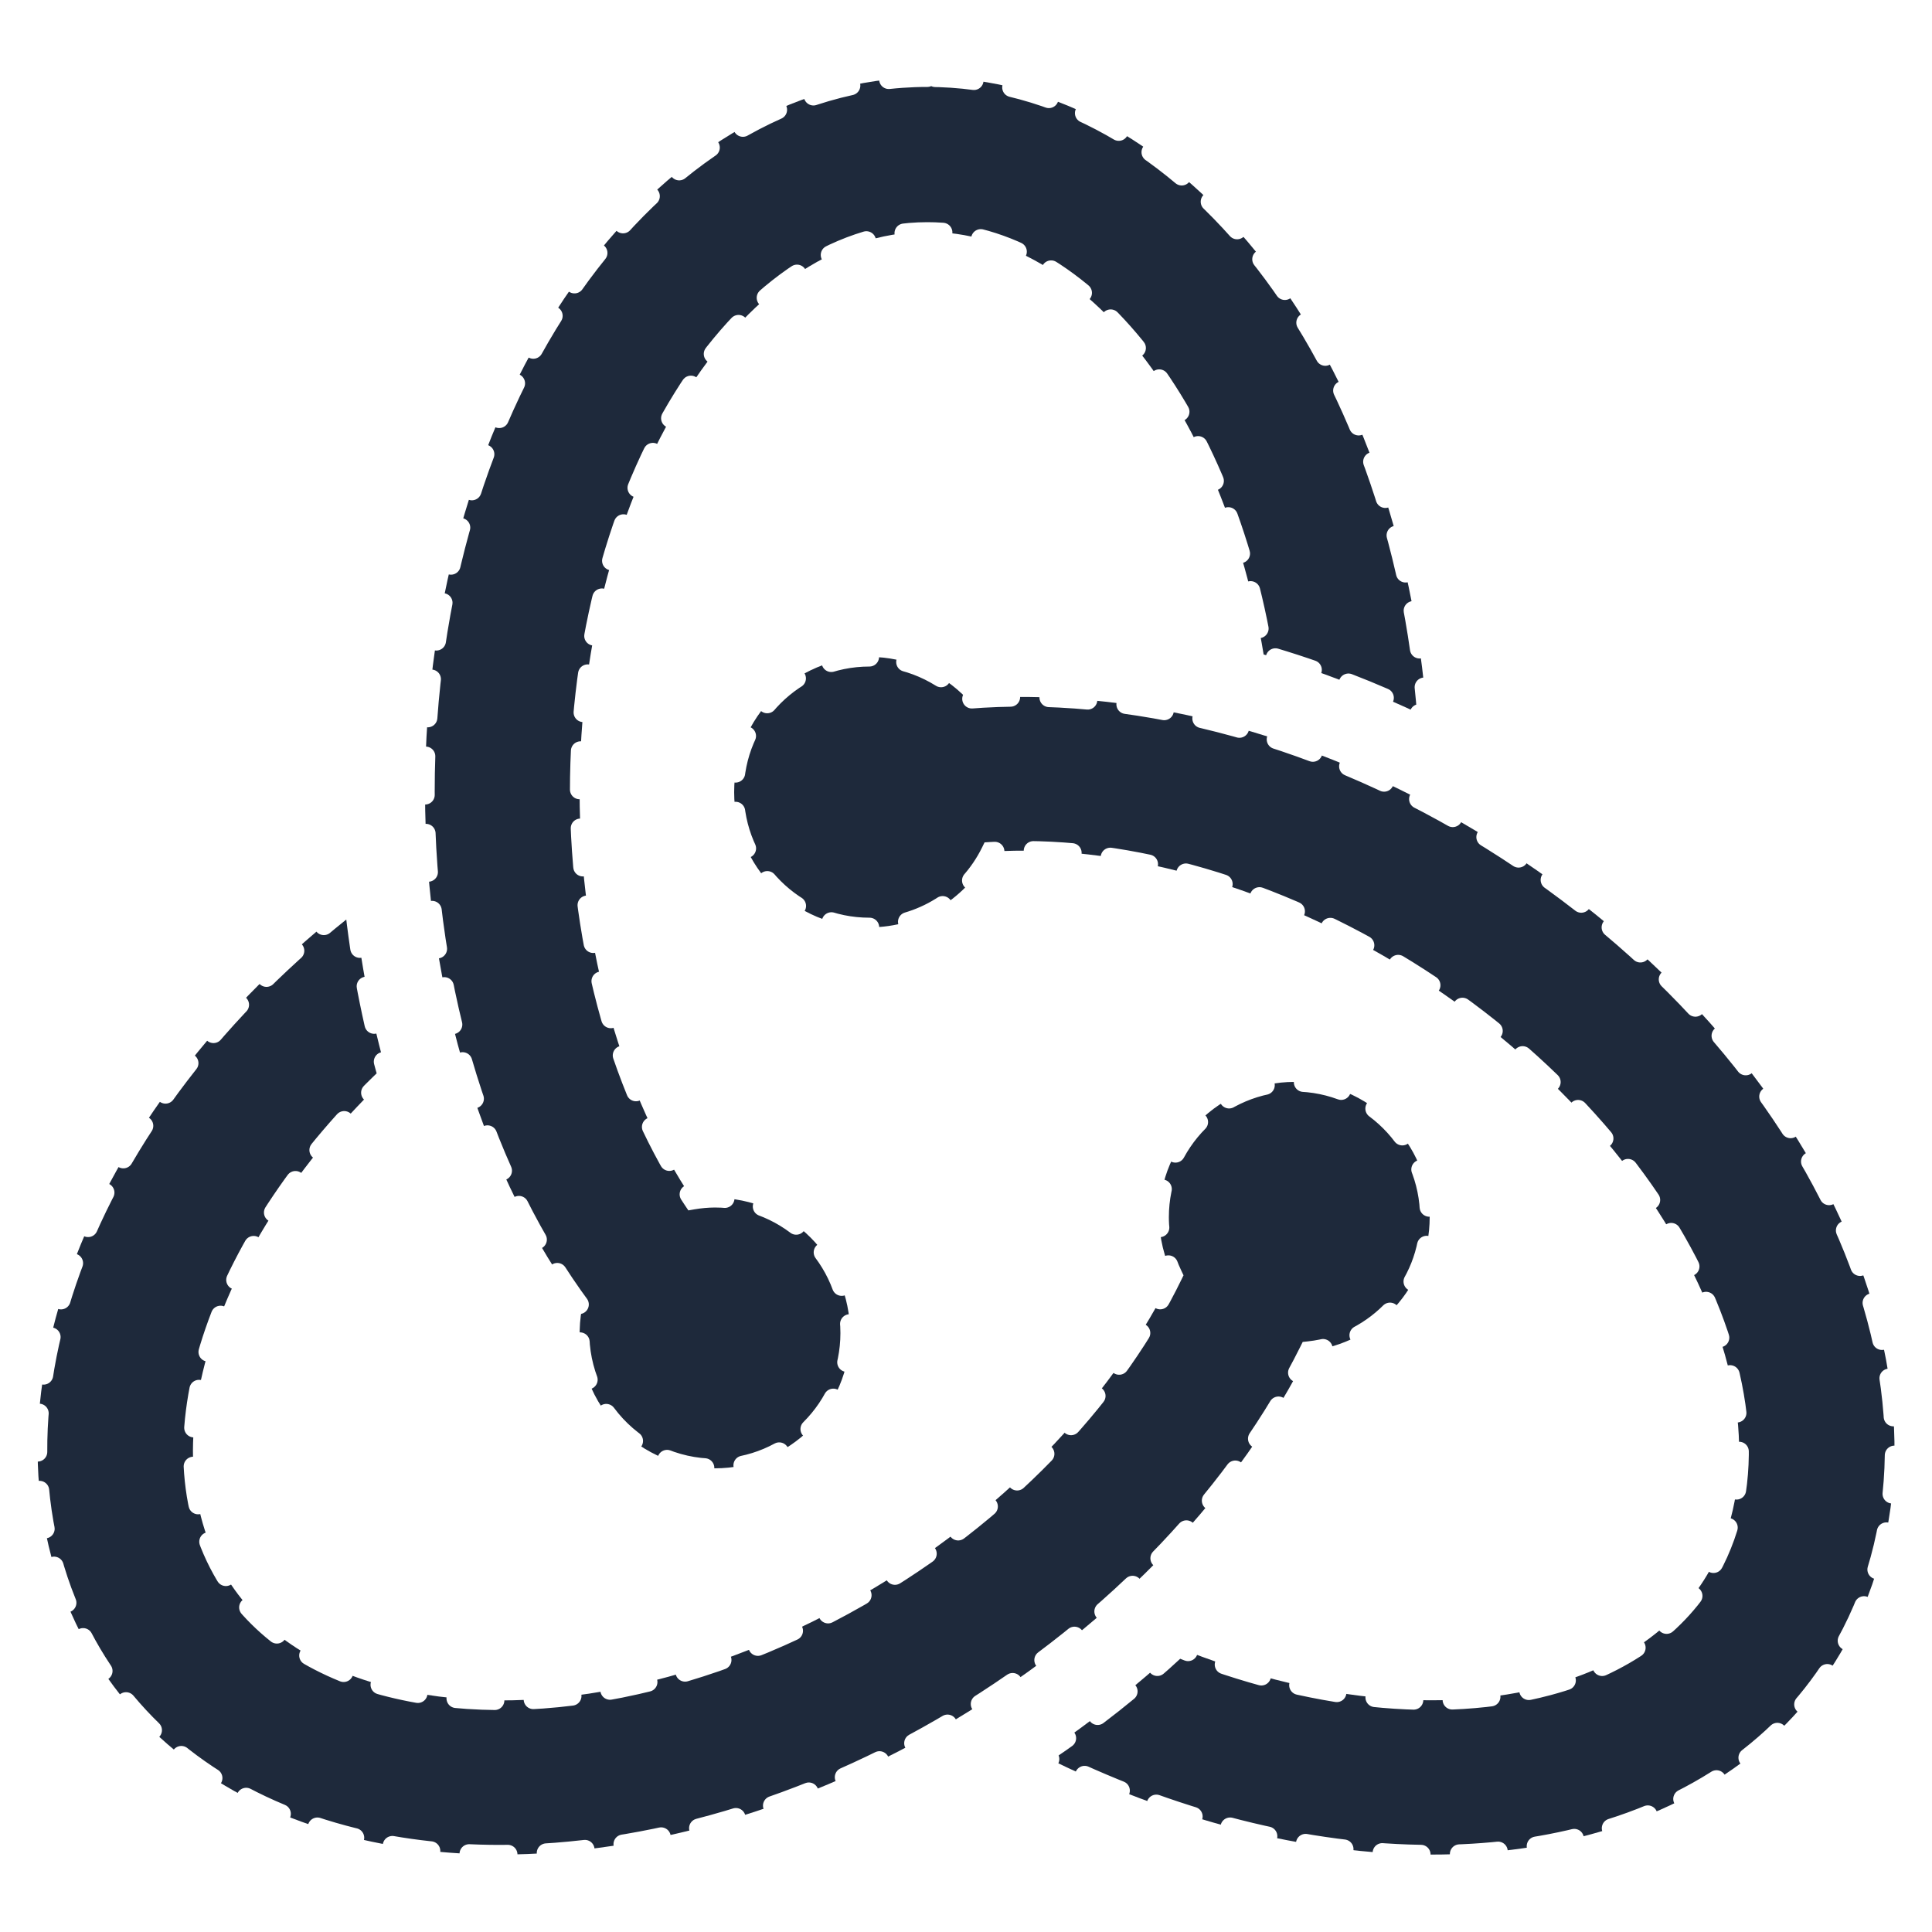
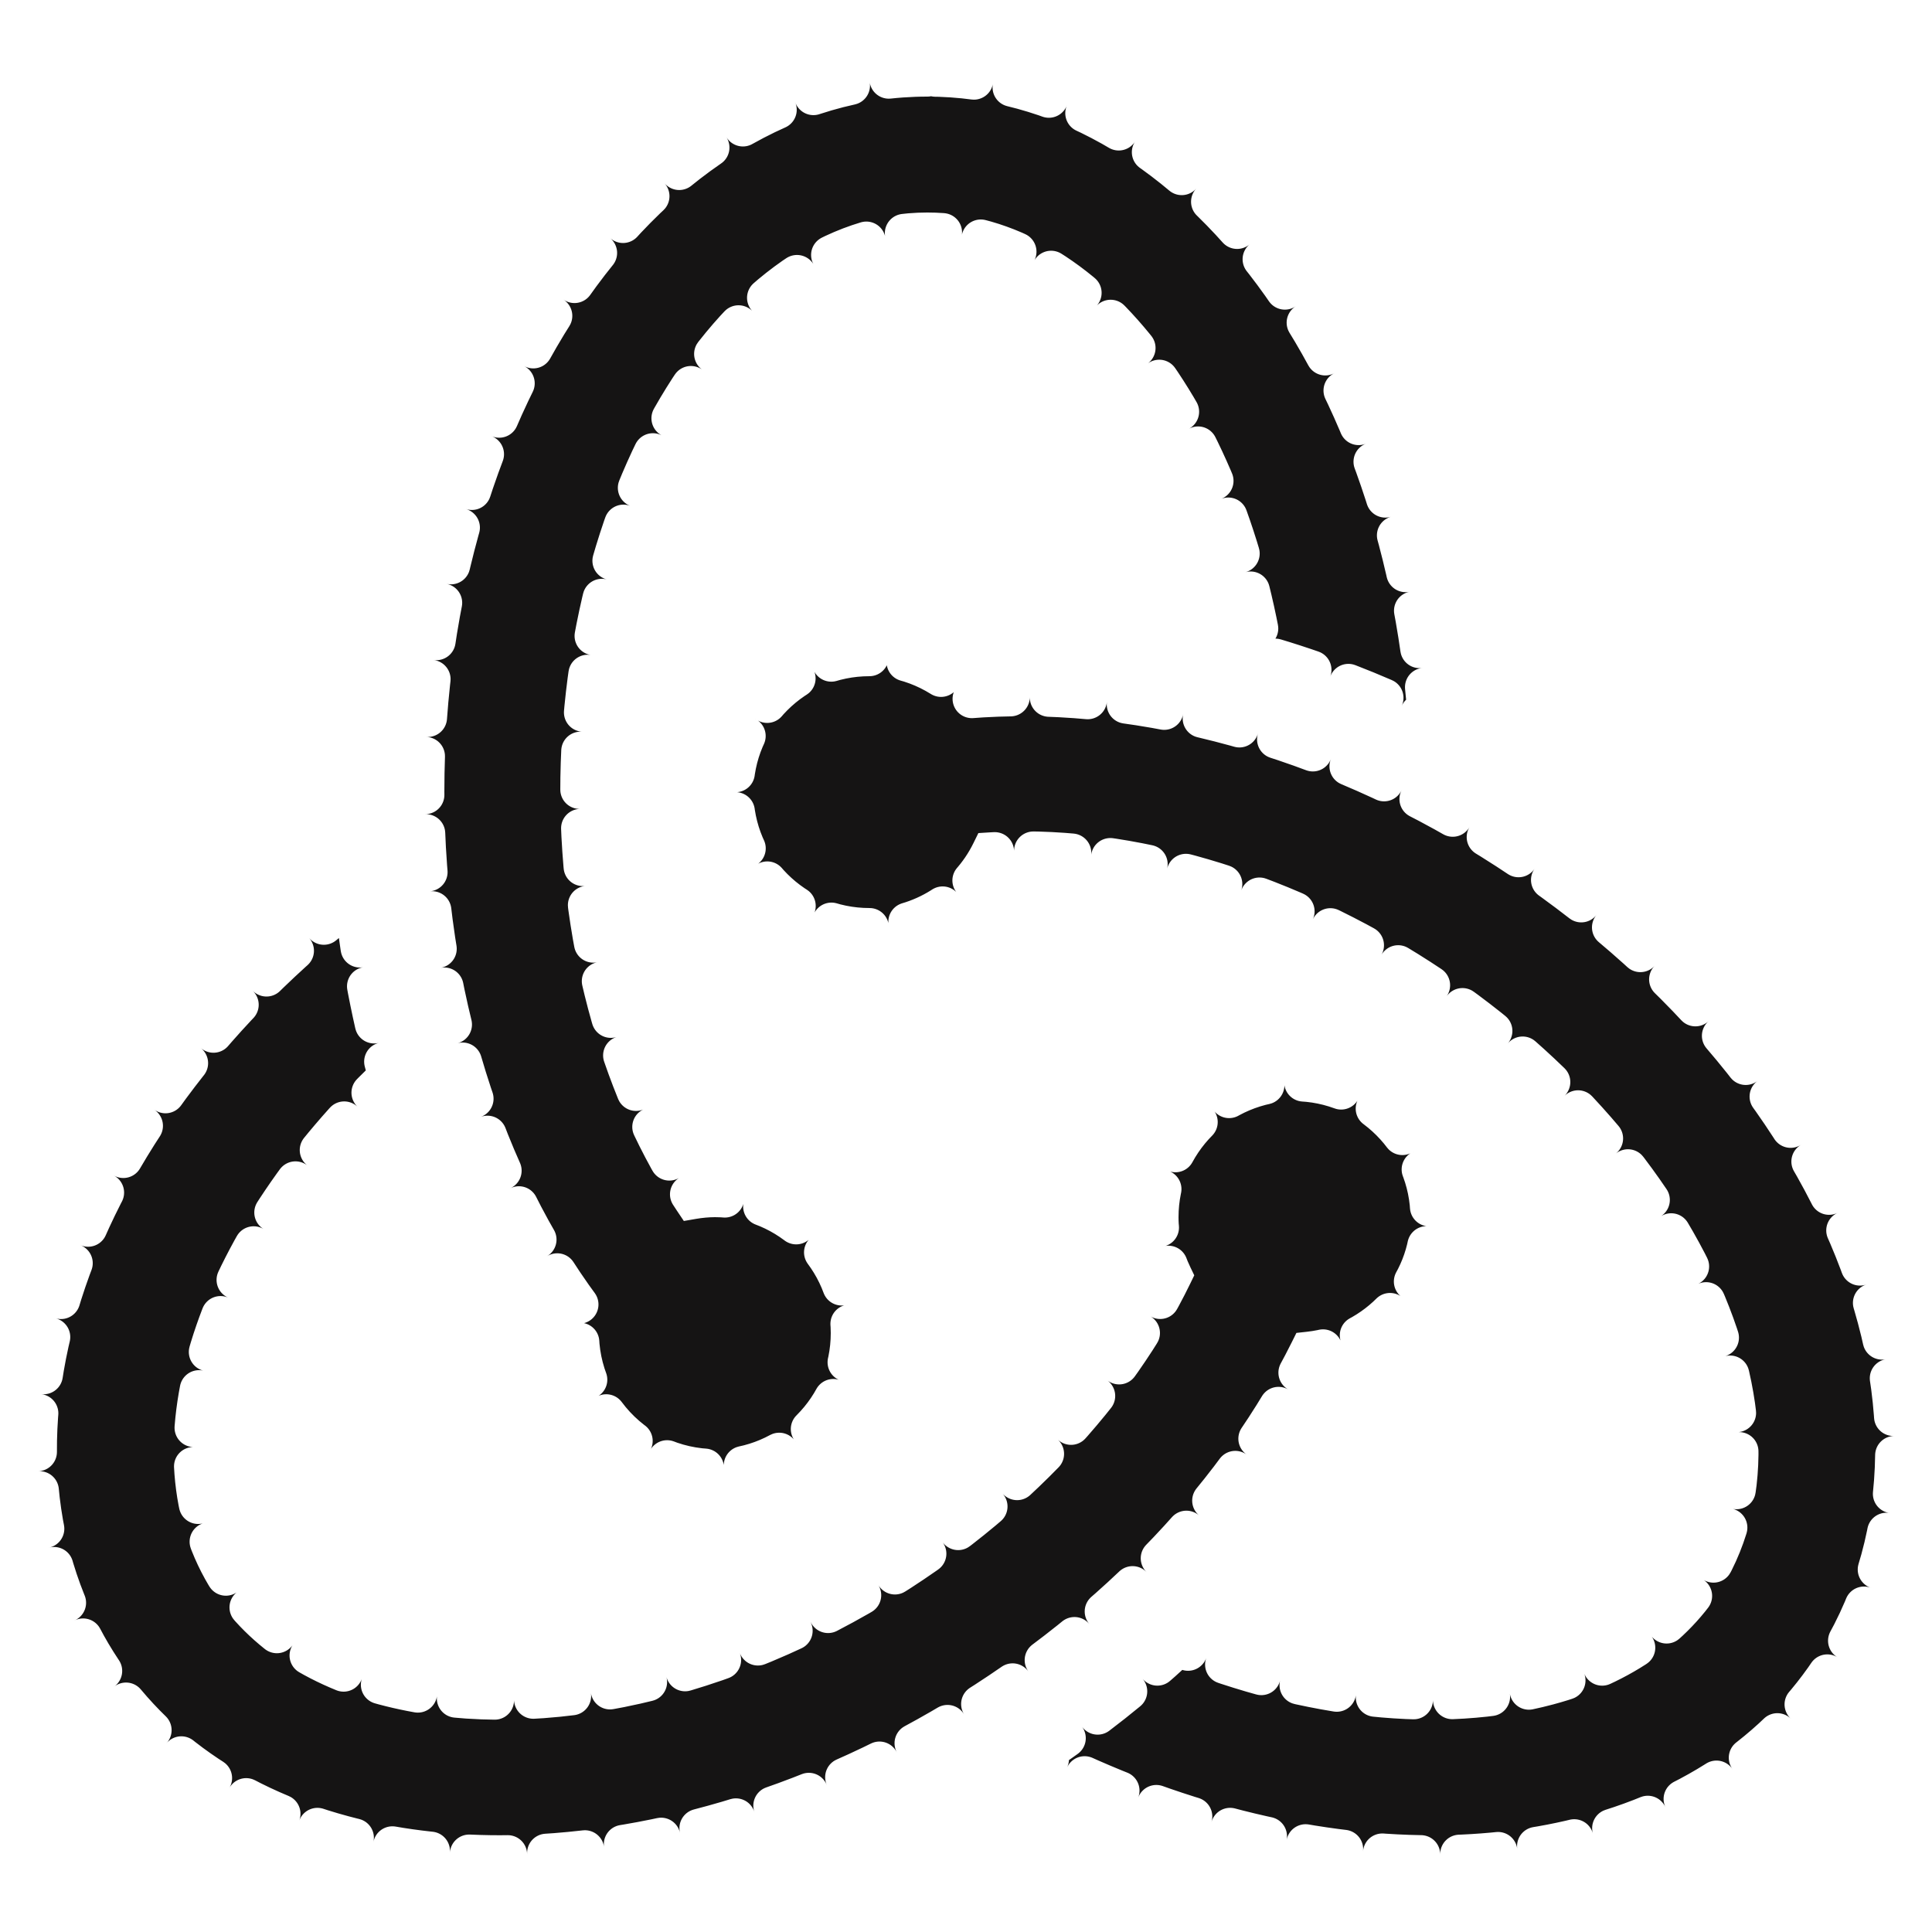
<svg xmlns="http://www.w3.org/2000/svg" x="0px" y="0px" width="100" height="100" viewBox="0 0 50 50">
-   <path fill="#1E293B" stroke-width="0.5" stroke="rgba(255, 255, 255, 1) " stroke-linecap="round" d="M 24 2 C 16.832 2 11 10.292 11 20.486 C 11 25.753 12.565 30.495 15.061 33.859 A 3.5 3.5 0 0 0 18.5 38 A 3.5 3.5 0 1 0 18.5 31 A 3.5 3.5 0 0 0 17.932 31.051 C 16.144 28.387 15 24.611 15 20.486 C 15 12.633 19.122 6 24 6 C 28.119 6 31.689 10.738 32.703 16.938 C 34.125 17.346 35.542 17.897 36.93 18.564 C 36.252 9.27 30.712 2 24 2 z M 22.5 17 A 3.5 3.5 0 1 0 22.5 24 A 3.5 3.5 0 0 0 25.641 22.041 C 28.89 21.837 32.646 22.84 36.113 24.918 C 42.973 29.031 46.704 36.223 44.258 40.623 C 43.454 42.069 42.005 43.109 40.068 43.627 C 37.279 44.373 33.859 43.994 30.49 42.639 C 29.421 43.633 28.246 44.566 26.963 45.424 C 30.291 47.105 33.81 47.996 37.062 47.996 C 38.472 47.996 39.834 47.83 41.104 47.49 C 44.111 46.685 46.411 44.982 47.754 42.566 C 51.338 36.117 47.128 26.858 38.17 21.488 C 33.907 18.932 29.186 17.754 25.035 18.094 A 3.5 3.5 0 0 0 22.5 17 z M 9.16 23.324 C 2.079 28.795 -0.958 36.799 2.248 42.566 C 3.591 44.982 5.891 46.685 8.898 47.49 C 10.169 47.83 11.527 47.996 12.939 47.996 C 16.739 47.996 20.91 46.79 24.707 44.514 C 28.955 41.967 32.096 38.544 33.877 34.963 C 35.628 34.772 37 33.301 37 31.5 C 37 29.57 35.43 28 33.5 28 C 31.57 28 30 29.57 30 31.5 C 30 32.04 30.132 32.547 30.352 33.004 C 28.908 35.979 26.213 38.945 22.65 41.082 C 18.354 43.658 13.6 44.61 9.932 43.627 C 7.996 43.109 6.548 42.069 5.744 40.623 C 3.81 37.143 5.746 31.923 10.029 27.855 C 9.618 26.415 9.324 24.899 9.16 23.324 z" class="transition-colors duration-200" opacity="1" pathLength="1" stroke-dashoffset="0px" stroke-dasharray="1px 1px" />
+   <path fill="#151414" stroke-width="1px" stroke="rgba(255, 255, 255, 1) " stroke-linecap="round" d="M 24 2 C 16.832 2 11 10.292 11 20.486 C 11 25.753 12.565 30.495 15.061 33.859 A 3.5 3.5 0 0 0 18.5 38 A 3.5 3.5 0 1 0 18.5 31 A 3.5 3.5 0 0 0 17.932 31.051 C 16.144 28.387 15 24.611 15 20.486 C 15 12.633 19.122 6 24 6 C 28.119 6 31.689 10.738 32.703 16.938 C 34.125 17.346 35.542 17.897 36.93 18.564 C 36.252 9.27 30.712 2 24 2 z M 22.5 17 A 3.5 3.5 0 1 0 22.5 24 A 3.5 3.5 0 0 0 25.641 22.041 C 28.89 21.837 32.646 22.84 36.113 24.918 C 42.973 29.031 46.704 36.223 44.258 40.623 C 43.454 42.069 42.005 43.109 40.068 43.627 C 37.279 44.373 33.859 43.994 30.49 42.639 C 29.421 43.633 28.246 44.566 26.963 45.424 C 30.291 47.105 33.81 47.996 37.062 47.996 C 38.472 47.996 39.834 47.83 41.104 47.49 C 44.111 46.685 46.411 44.982 47.754 42.566 C 51.338 36.117 47.128 26.858 38.17 21.488 C 33.907 18.932 29.186 17.754 25.035 18.094 A 3.5 3.5 0 0 0 22.5 17 z M 9.16 23.324 C 2.079 28.795 -0.958 36.799 2.248 42.566 C 3.591 44.982 5.891 46.685 8.898 47.49 C 10.169 47.83 11.527 47.996 12.939 47.996 C 16.739 47.996 20.91 46.79 24.707 44.514 C 28.955 41.967 32.096 38.544 33.877 34.963 C 35.628 34.772 37 33.301 37 31.5 C 37 29.57 35.43 28 33.5 28 C 31.57 28 30 29.57 30 31.5 C 30 32.04 30.132 32.547 30.352 33.004 C 28.908 35.979 26.213 38.945 22.65 41.082 C 18.354 43.658 13.6 44.61 9.932 43.627 C 7.996 43.109 6.548 42.069 5.744 40.623 C 3.81 37.143 5.746 31.923 10.029 27.855 C 9.618 26.415 9.324 24.899 9.16 23.324 z" class="transition-colors duration-200" opacity="1" pathLength="1" stroke-dashoffset="0px" stroke-dasharray="1px 1px" />
</svg>
